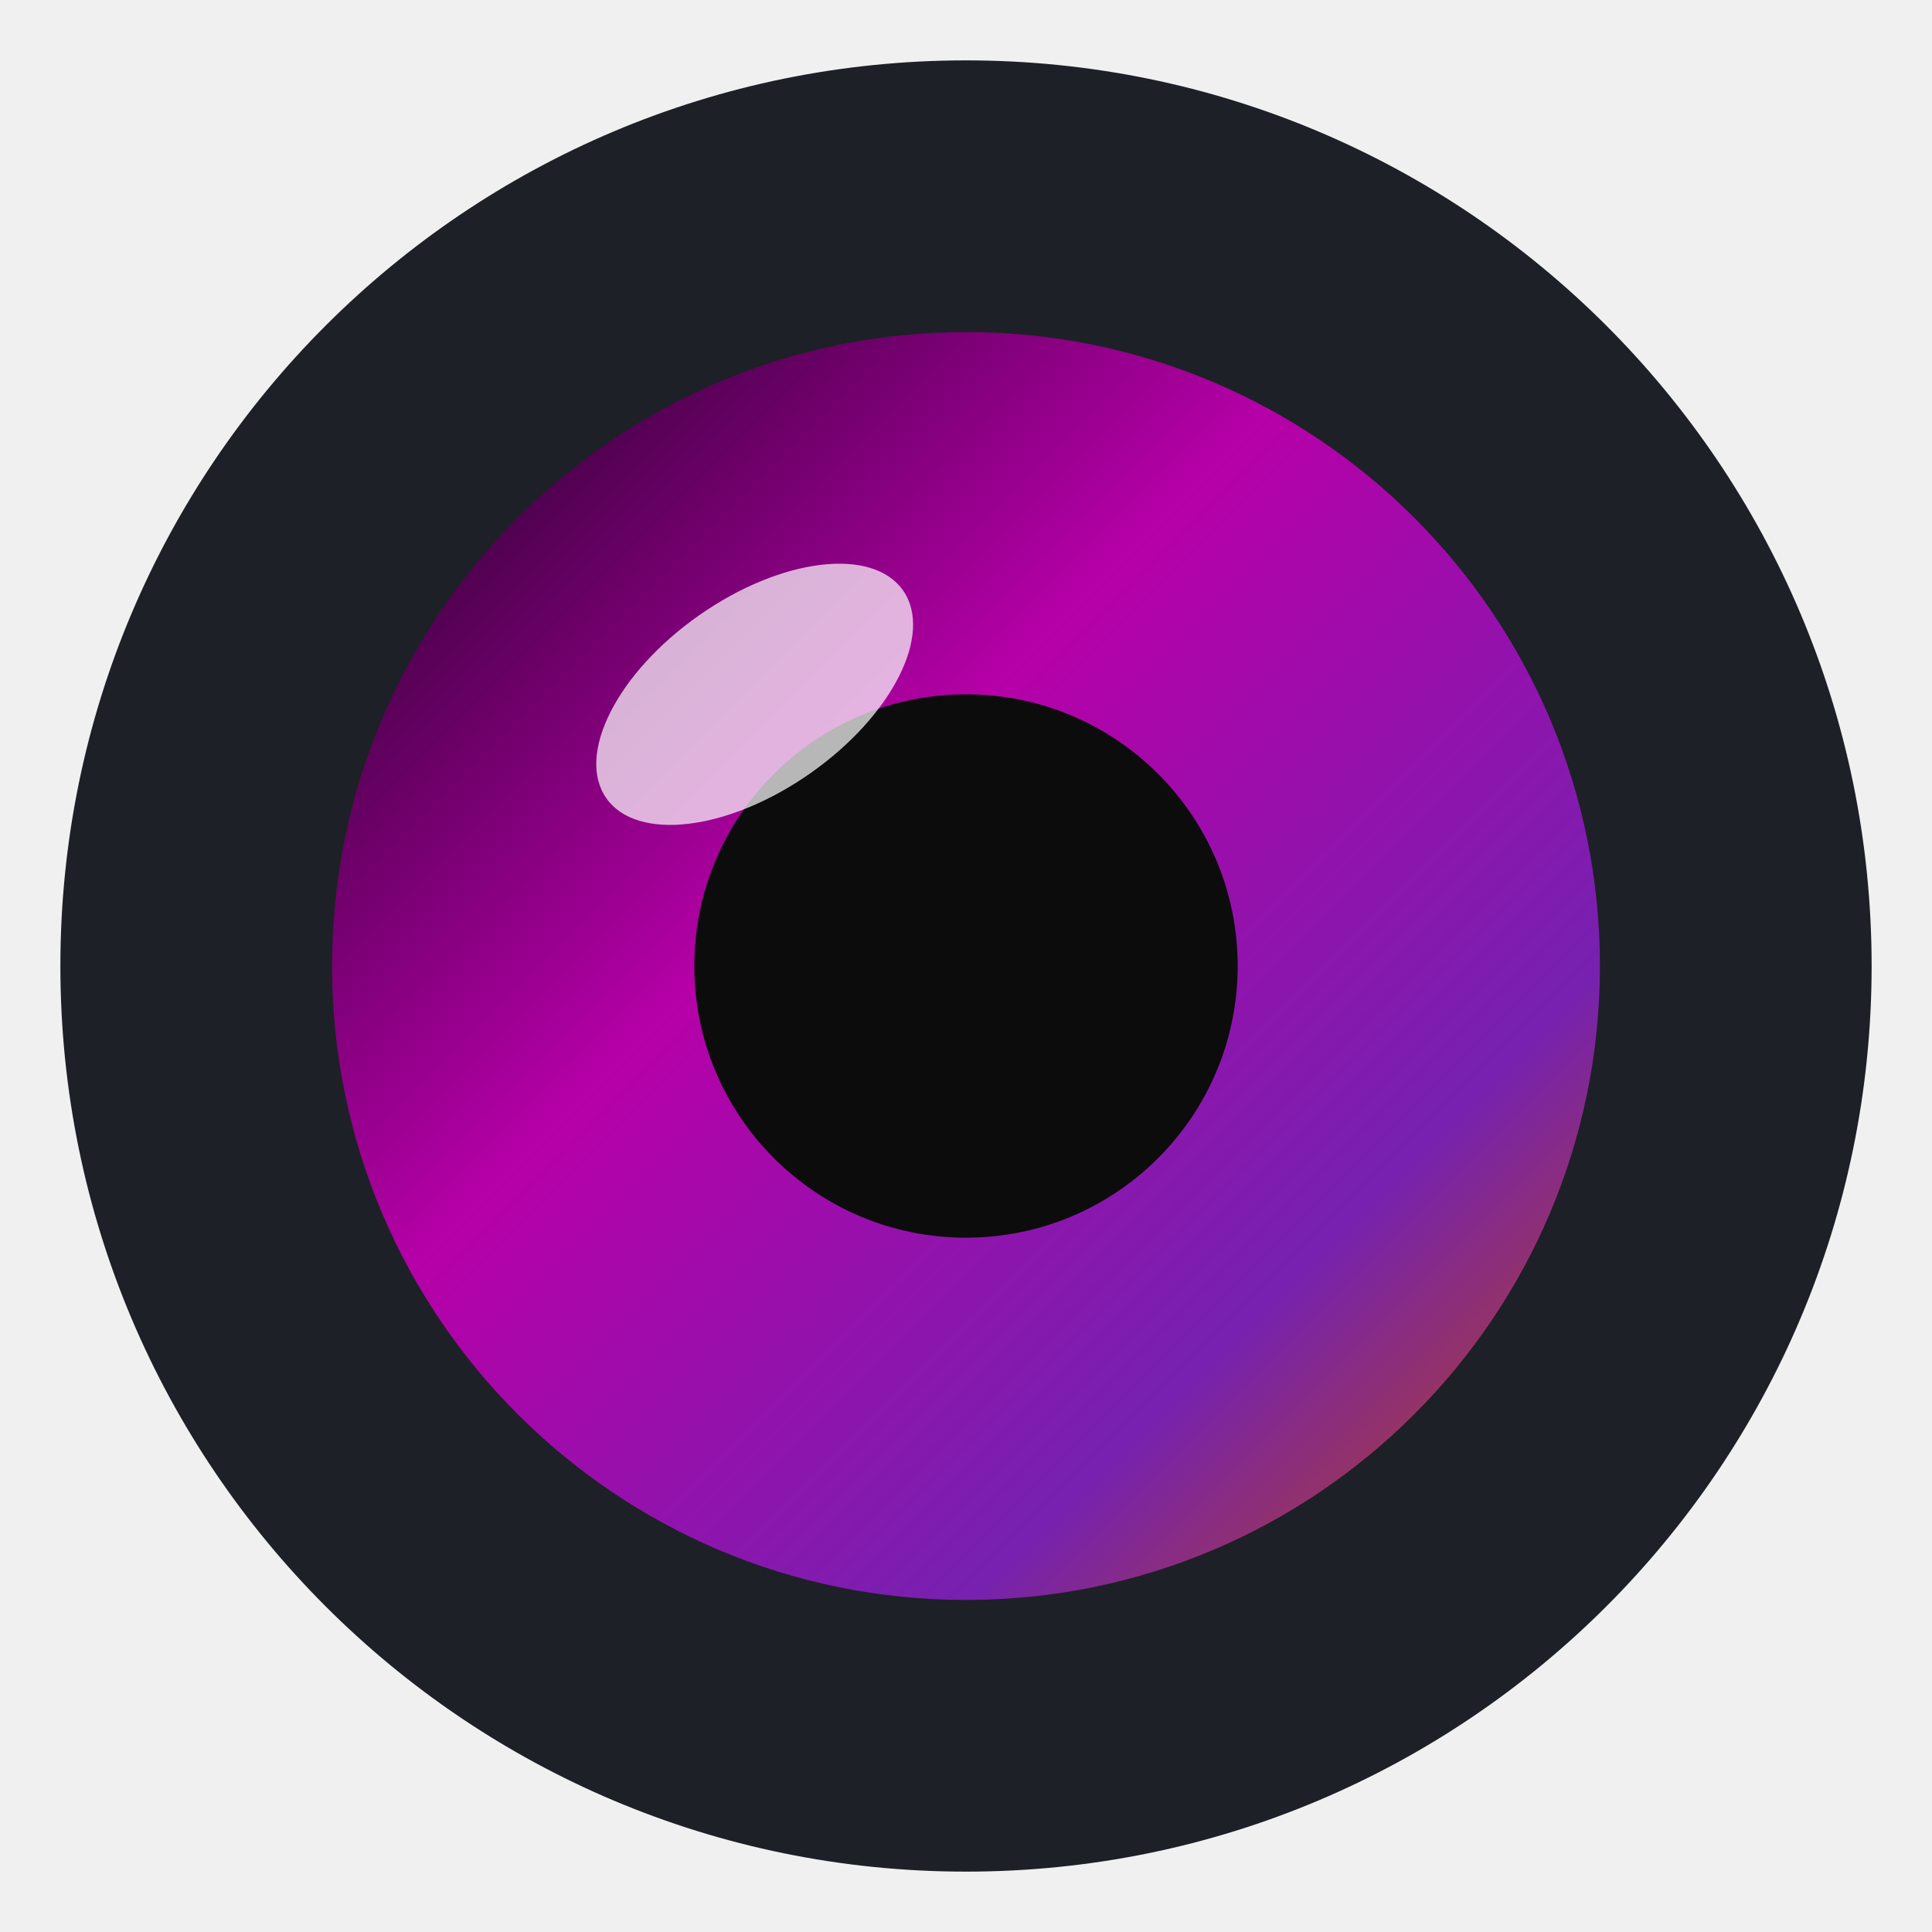
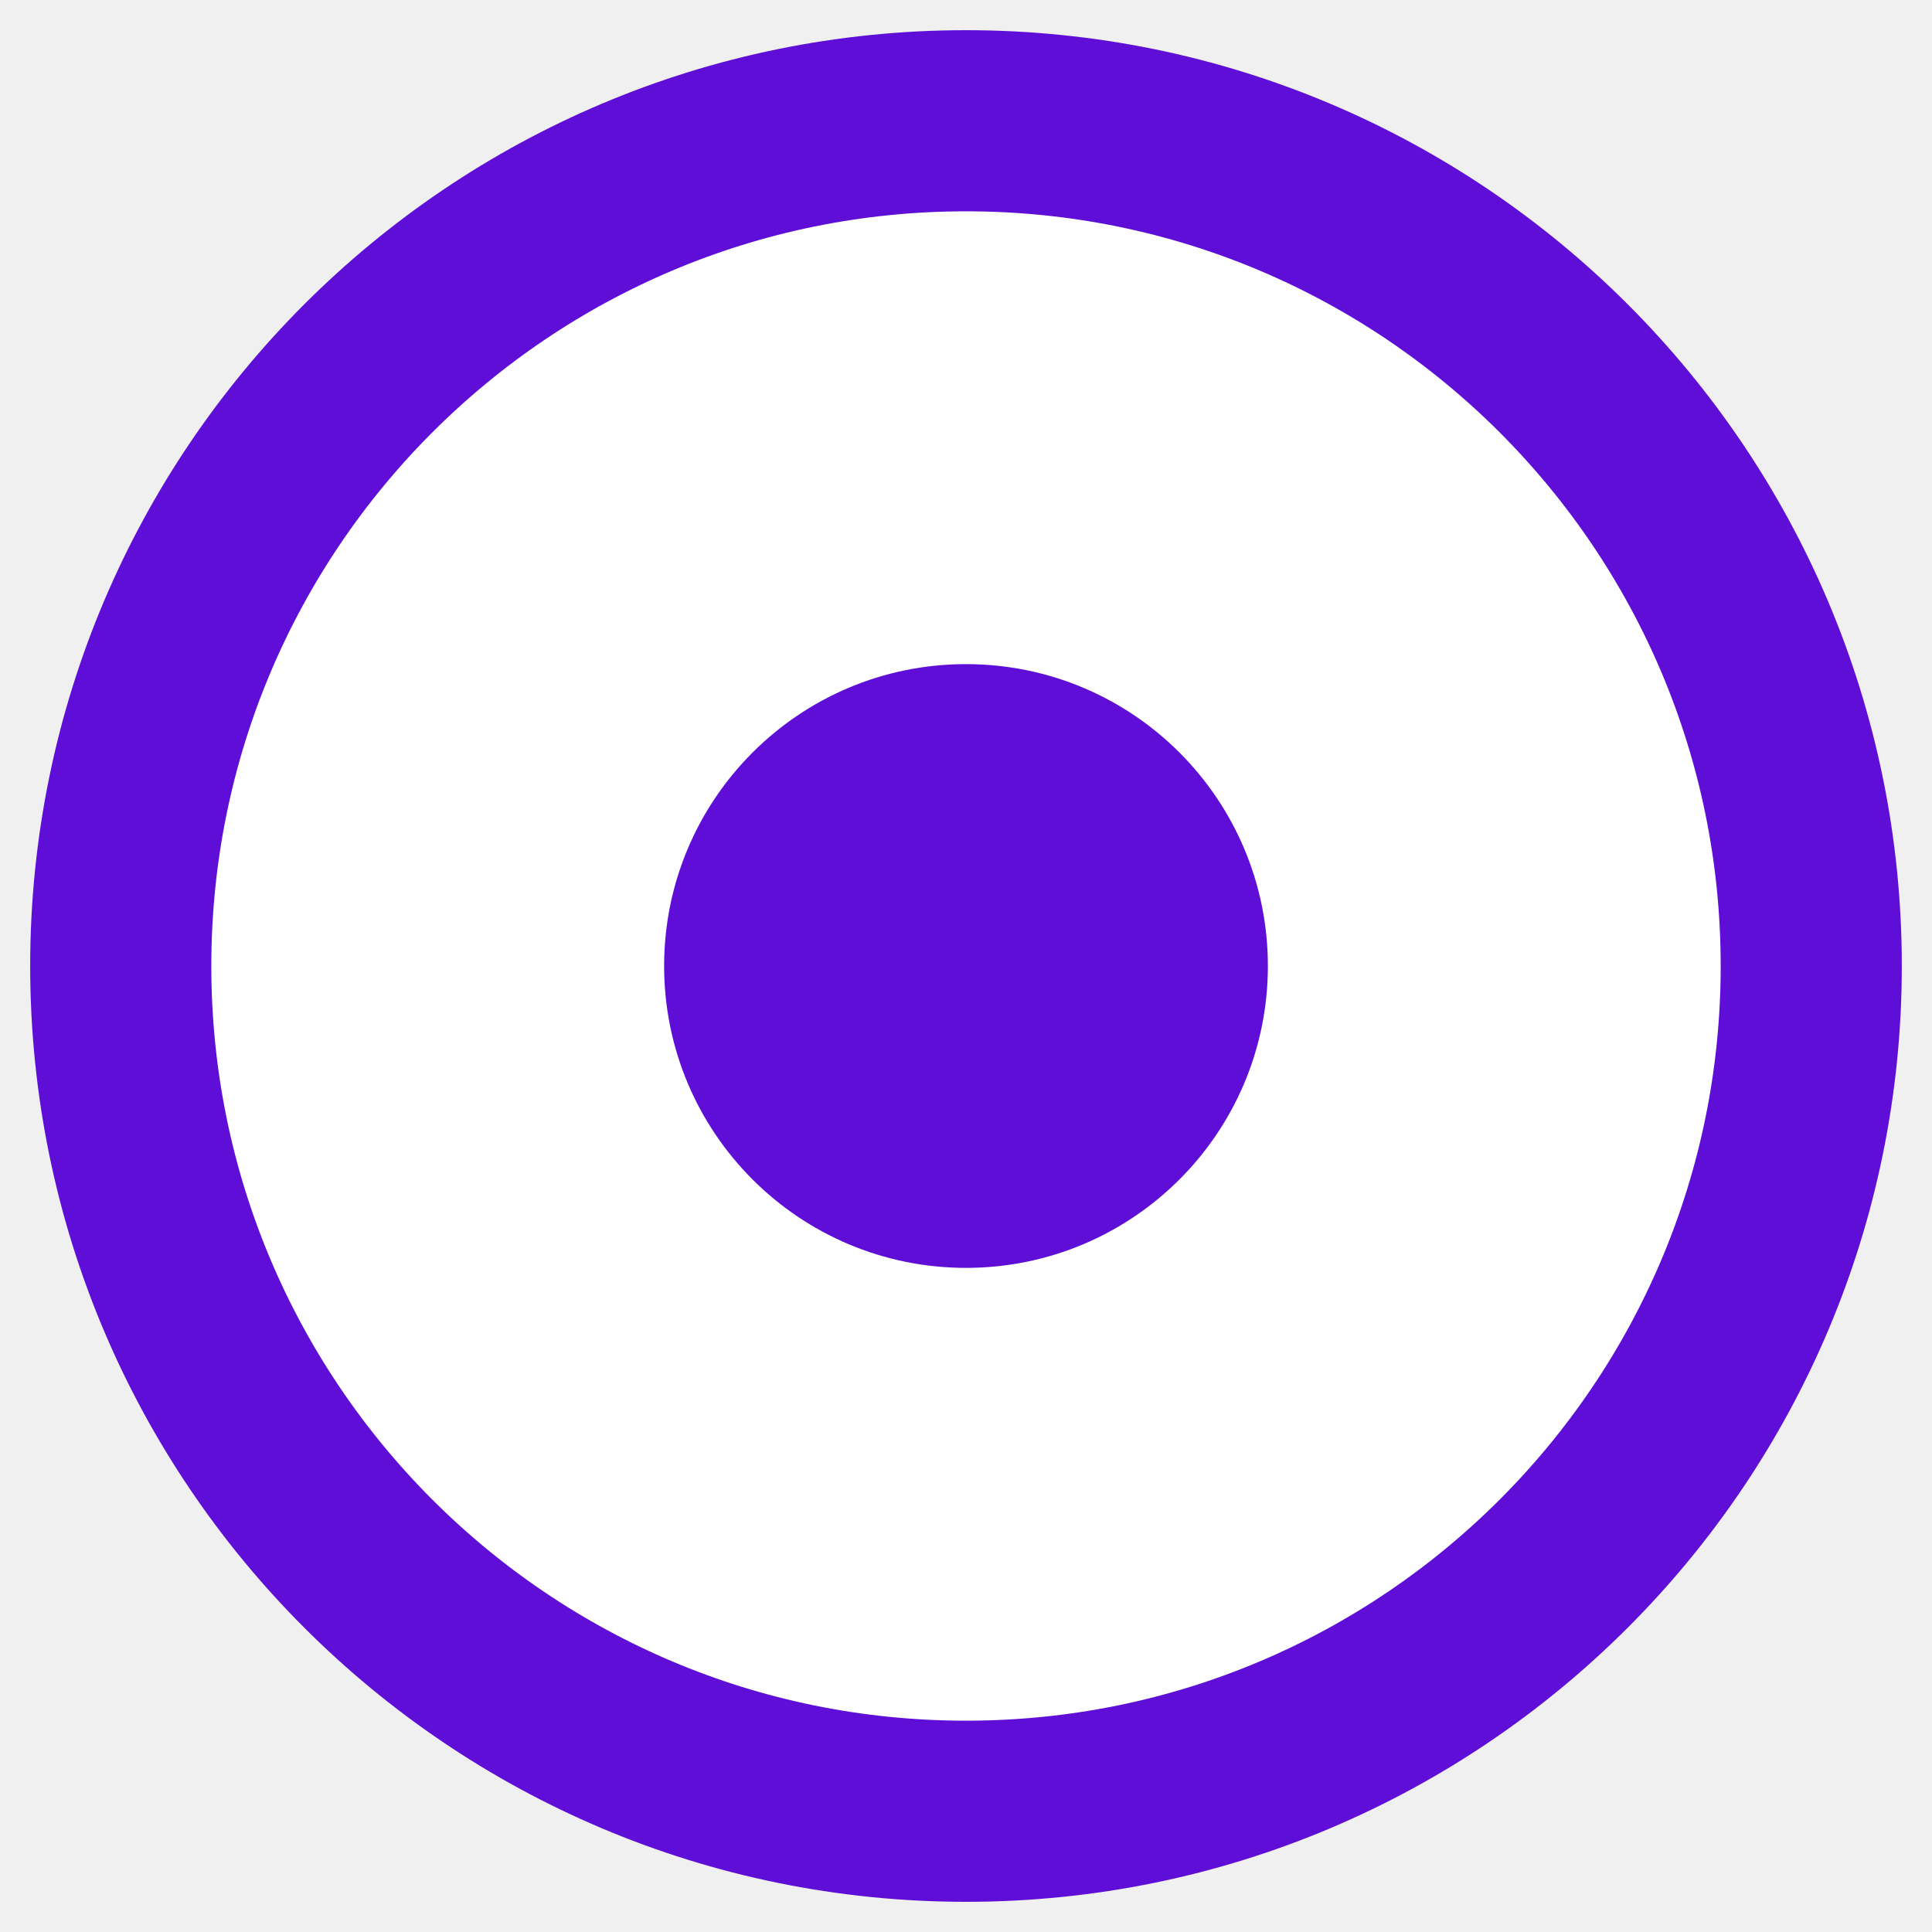
<svg xmlns="http://www.w3.org/2000/svg" viewBox="0 0 32 32">
-   <defs>
-     <linearGradient id="g" x1="0" y1="0" x2="1" y2="1">
-       <stop offset="0" stop-color="#18011F" />
-       <stop offset=".4" stop-color="#B600A8" />
-       <stop offset=".75" stop-color="#7621B0" />
-       <stop offset="1" stop-color="#BE4C00" />
-     </linearGradient>
-   </defs>
-   <circle cx="16" cy="16" r="15" fill="#1d2026" />
-   <circle cx="16" cy="16" r="10.5" fill="url(#g)" />
-   <circle cx="16" cy="16" r="4.5" fill="#0C0C0C" />
-   <ellipse cx="12.5" cy="11.5" rx="3" ry="1.6" transform="rotate(-35 12.5 11.5)" fill="#fff" opacity=".7" />
+   <circle cx="16" cy="16" r="14" fill="#fff" stroke="#5E0ED7" stroke-width="3" />
+   <circle cx="16" cy="16" r="5" fill="#5E0ED7" />
</svg>
